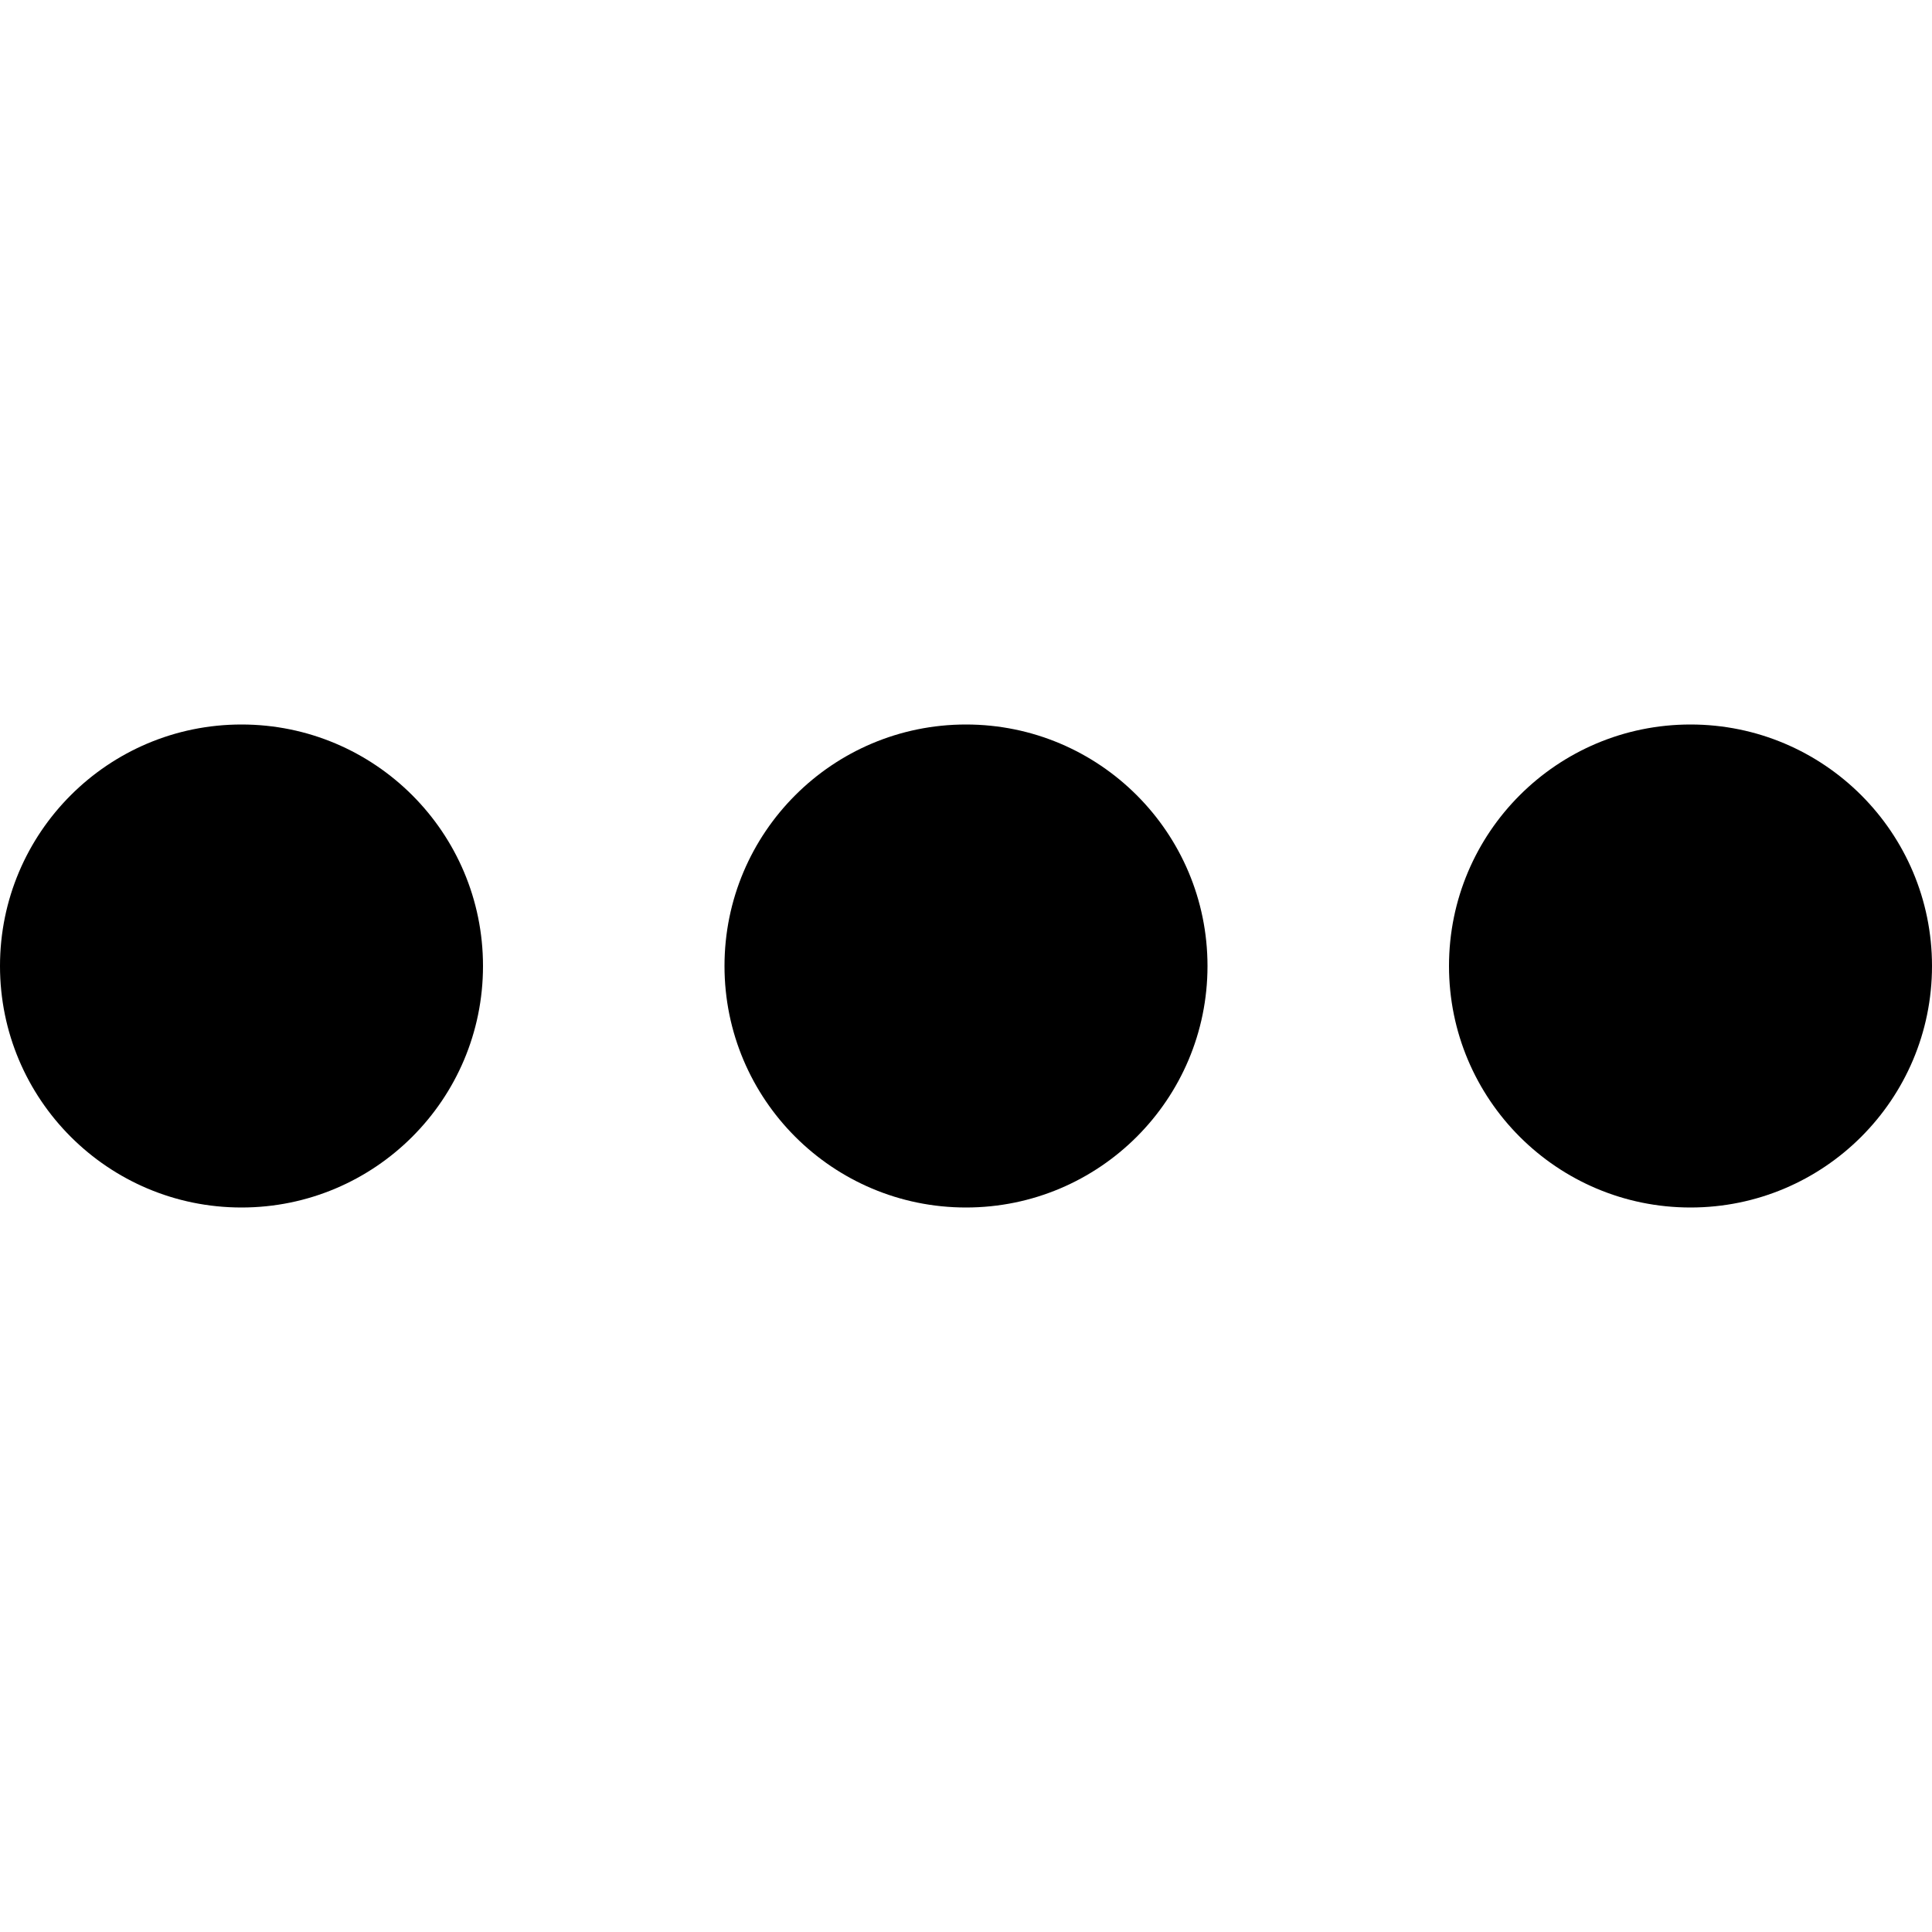
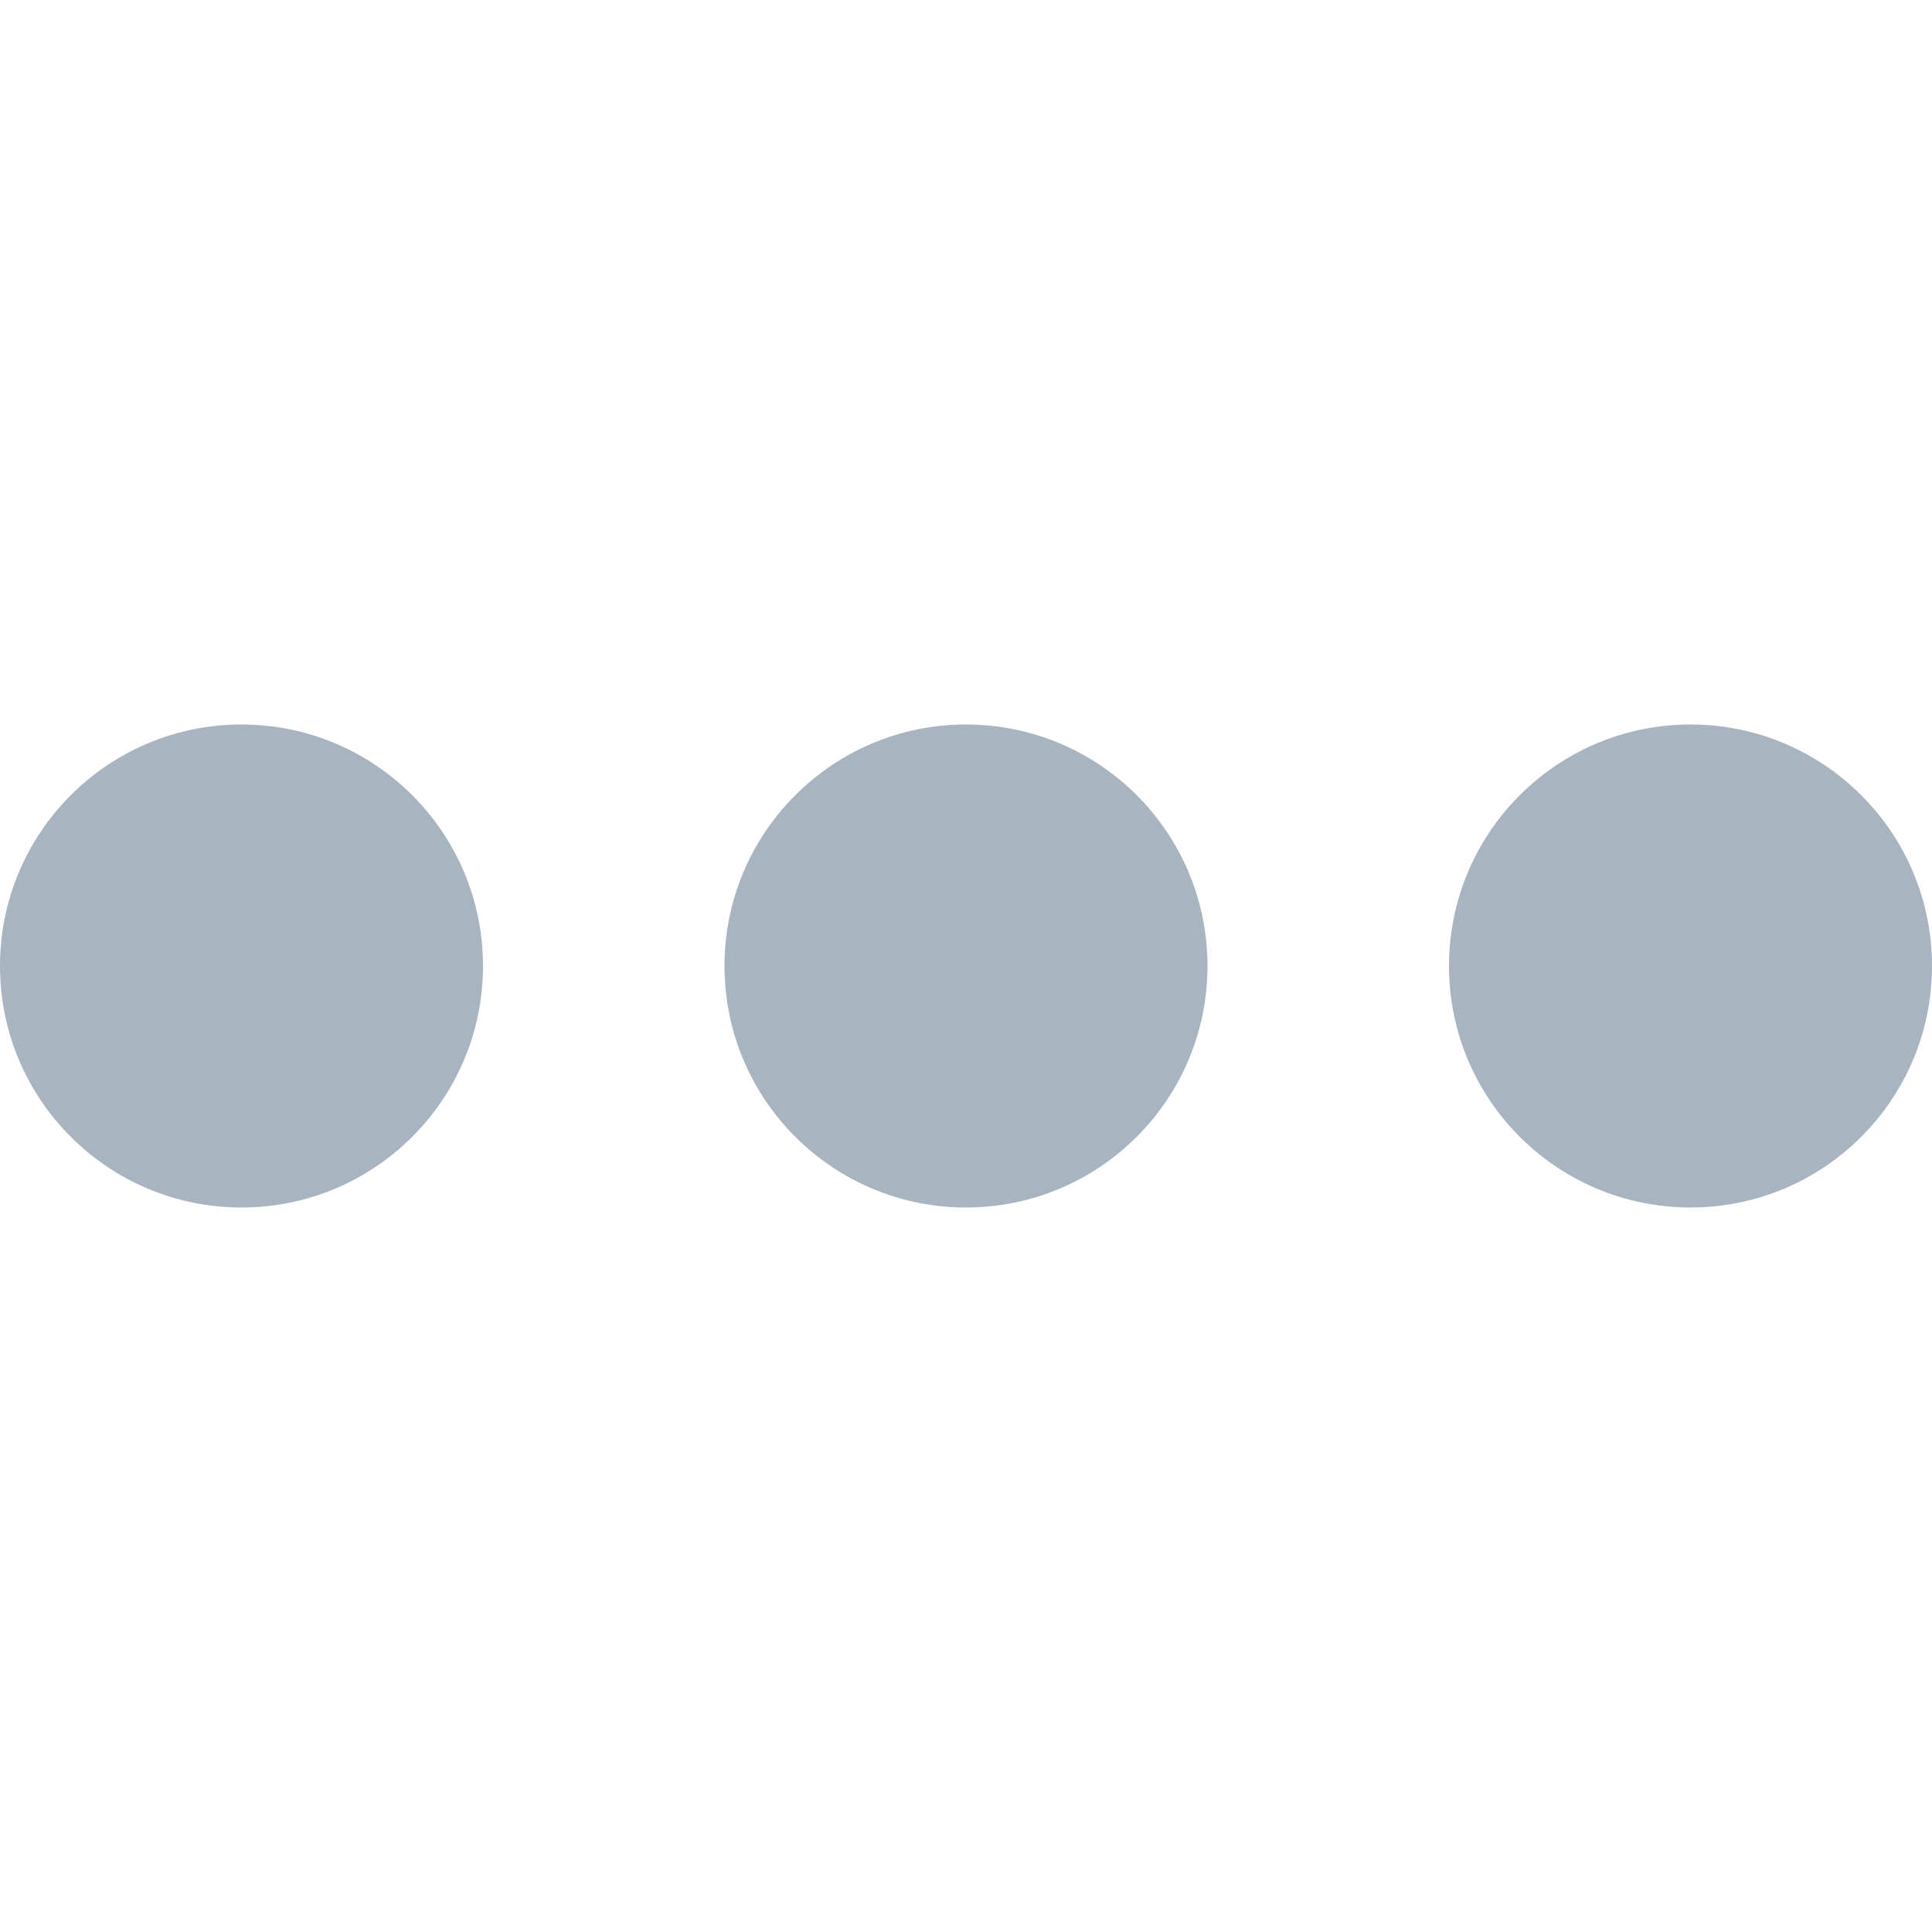
<svg xmlns="http://www.w3.org/2000/svg" xmlns:xlink="http://www.w3.org/1999/xlink" viewBox="0 0 24 24" display="flex" role="img" class="sc-bdVaJa src___StyledBox-sc-fochin-0 jAoXXs" width="24" height="24">
  <defs>
    <symbol id="SvgPending">
      <path d="M3 9a3 3 0 103 3 3 3 0 00-3-3zm18 0a3 3 0 103 3 3 3 0 00-3-3zm-9 0a3 3 0 103 3 3 3 0 00-3-3z" />
    </symbol>
  </defs>
-   <use xlink:href="#SvgPending" fill="currentColor" />
+   <use xlink:href="#SvgPending" fill="#A8B4C0" />
</svg>
